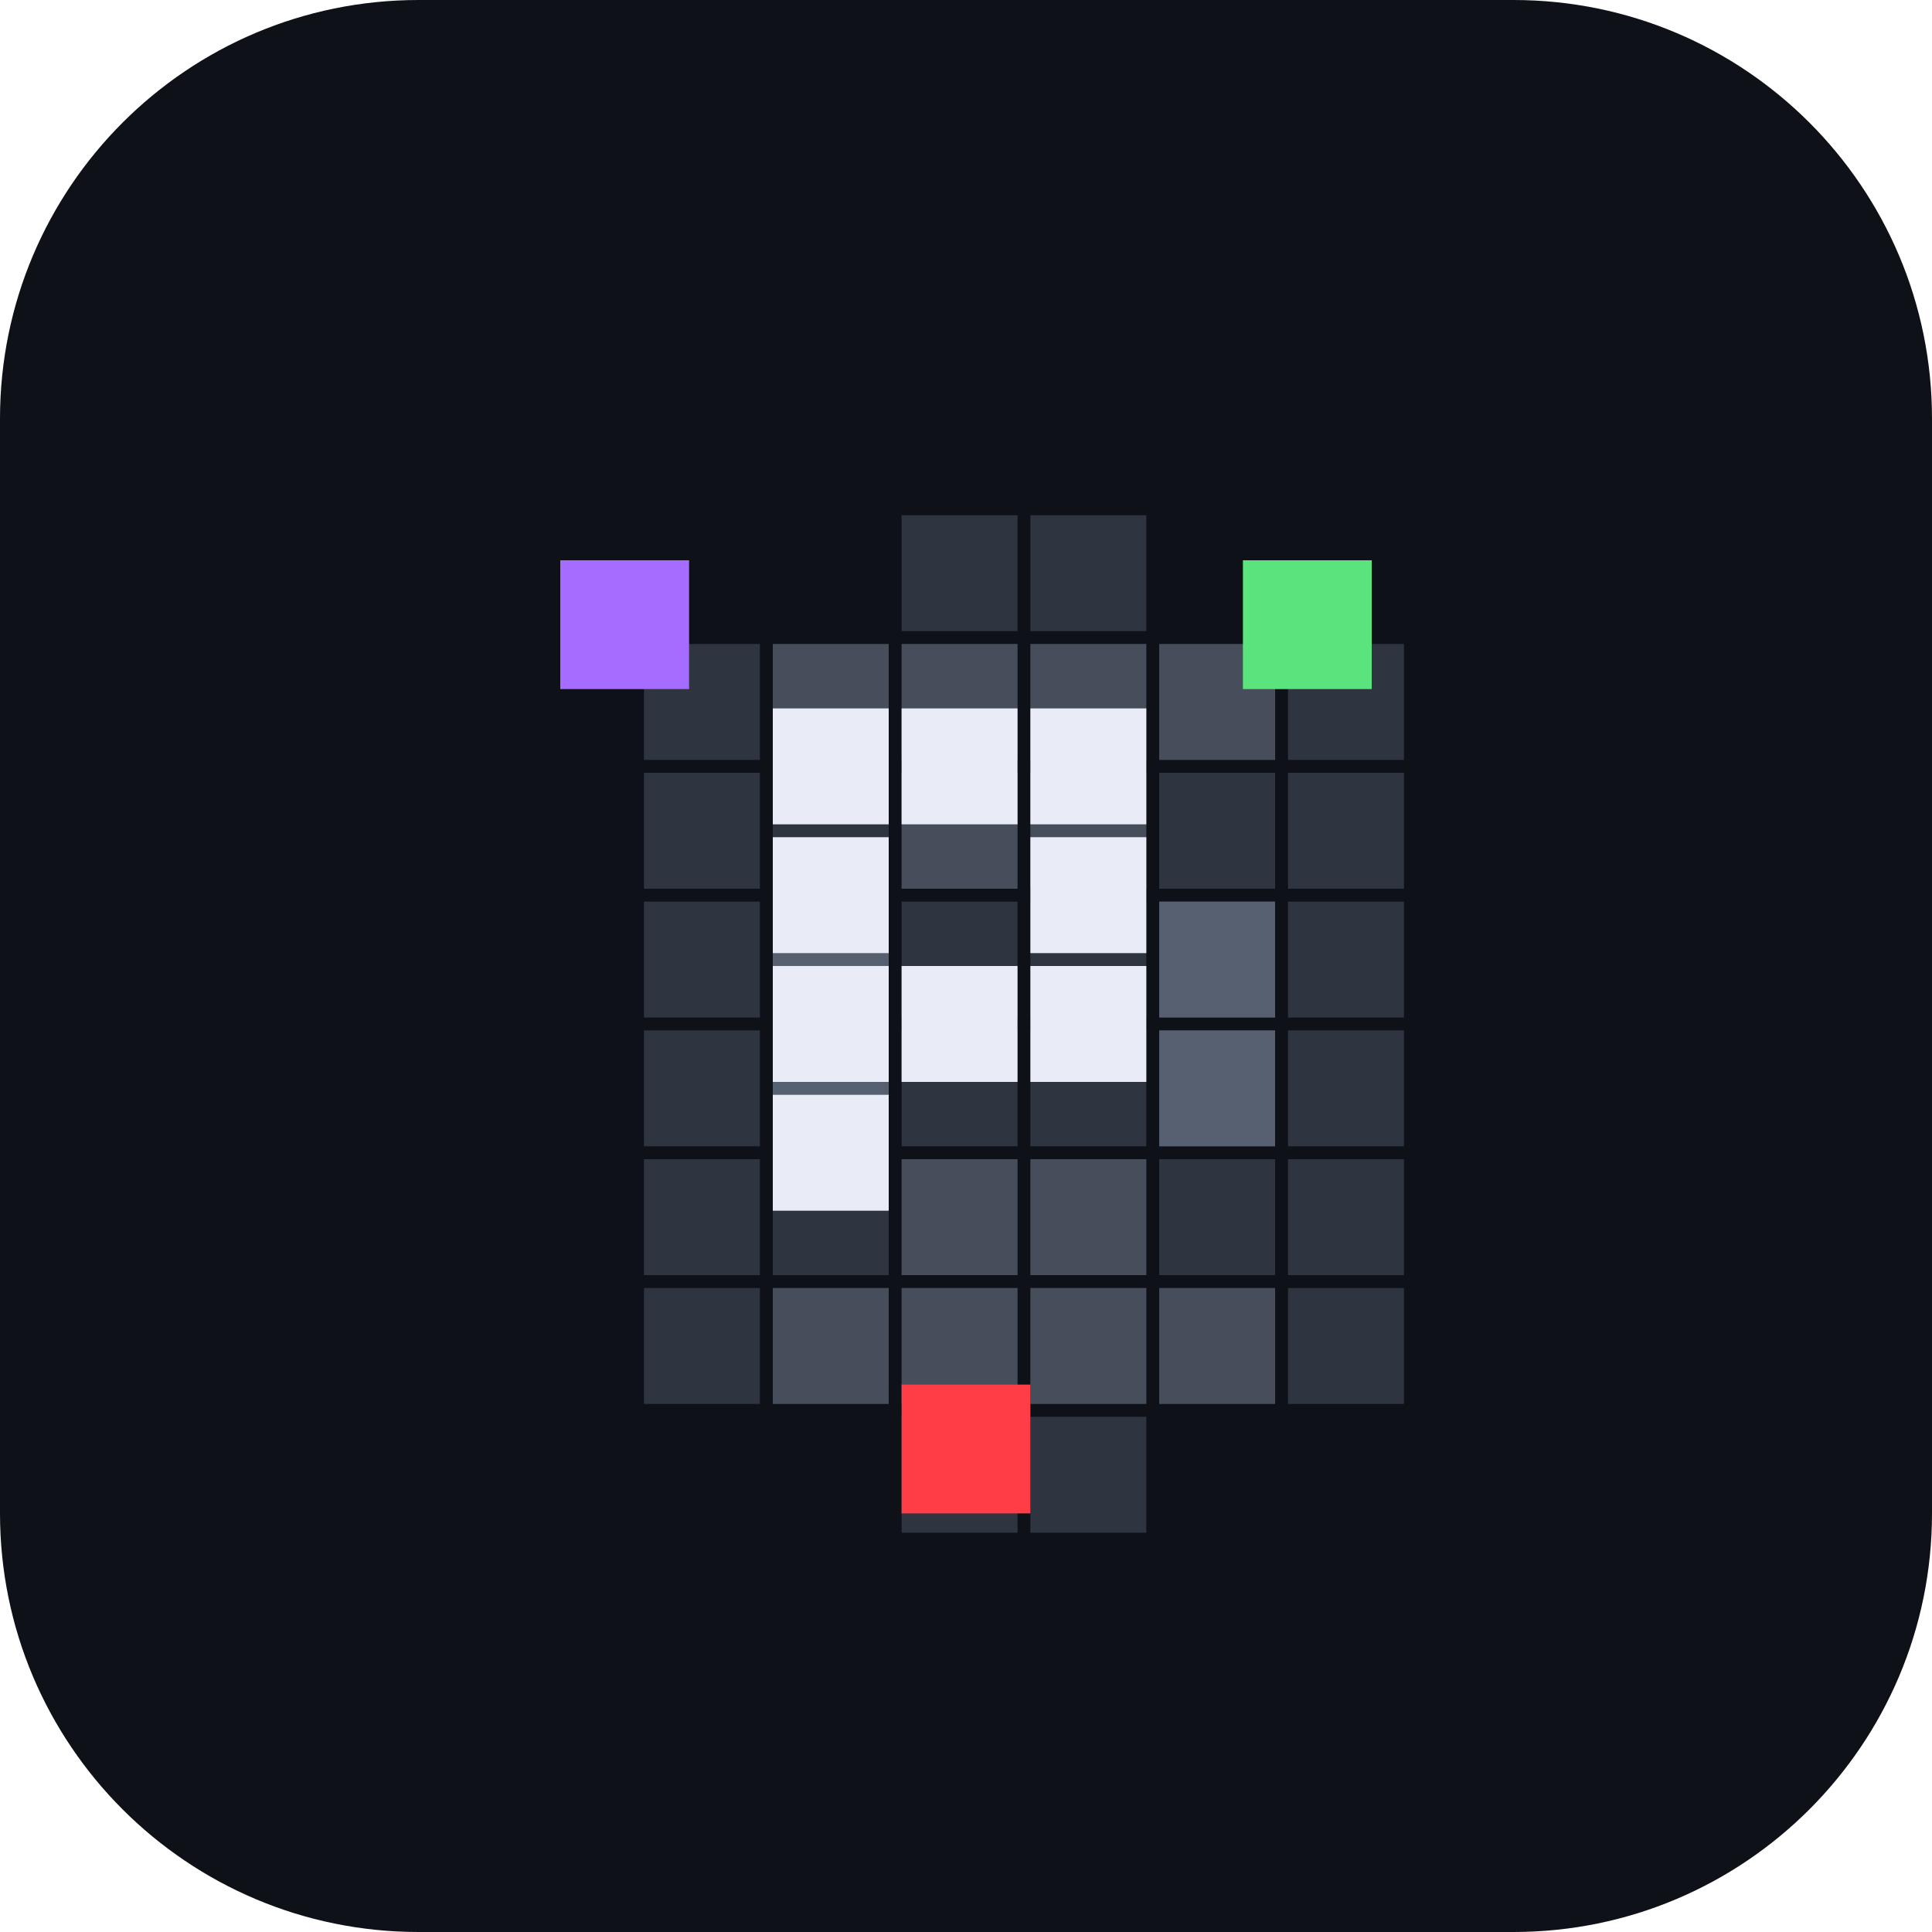
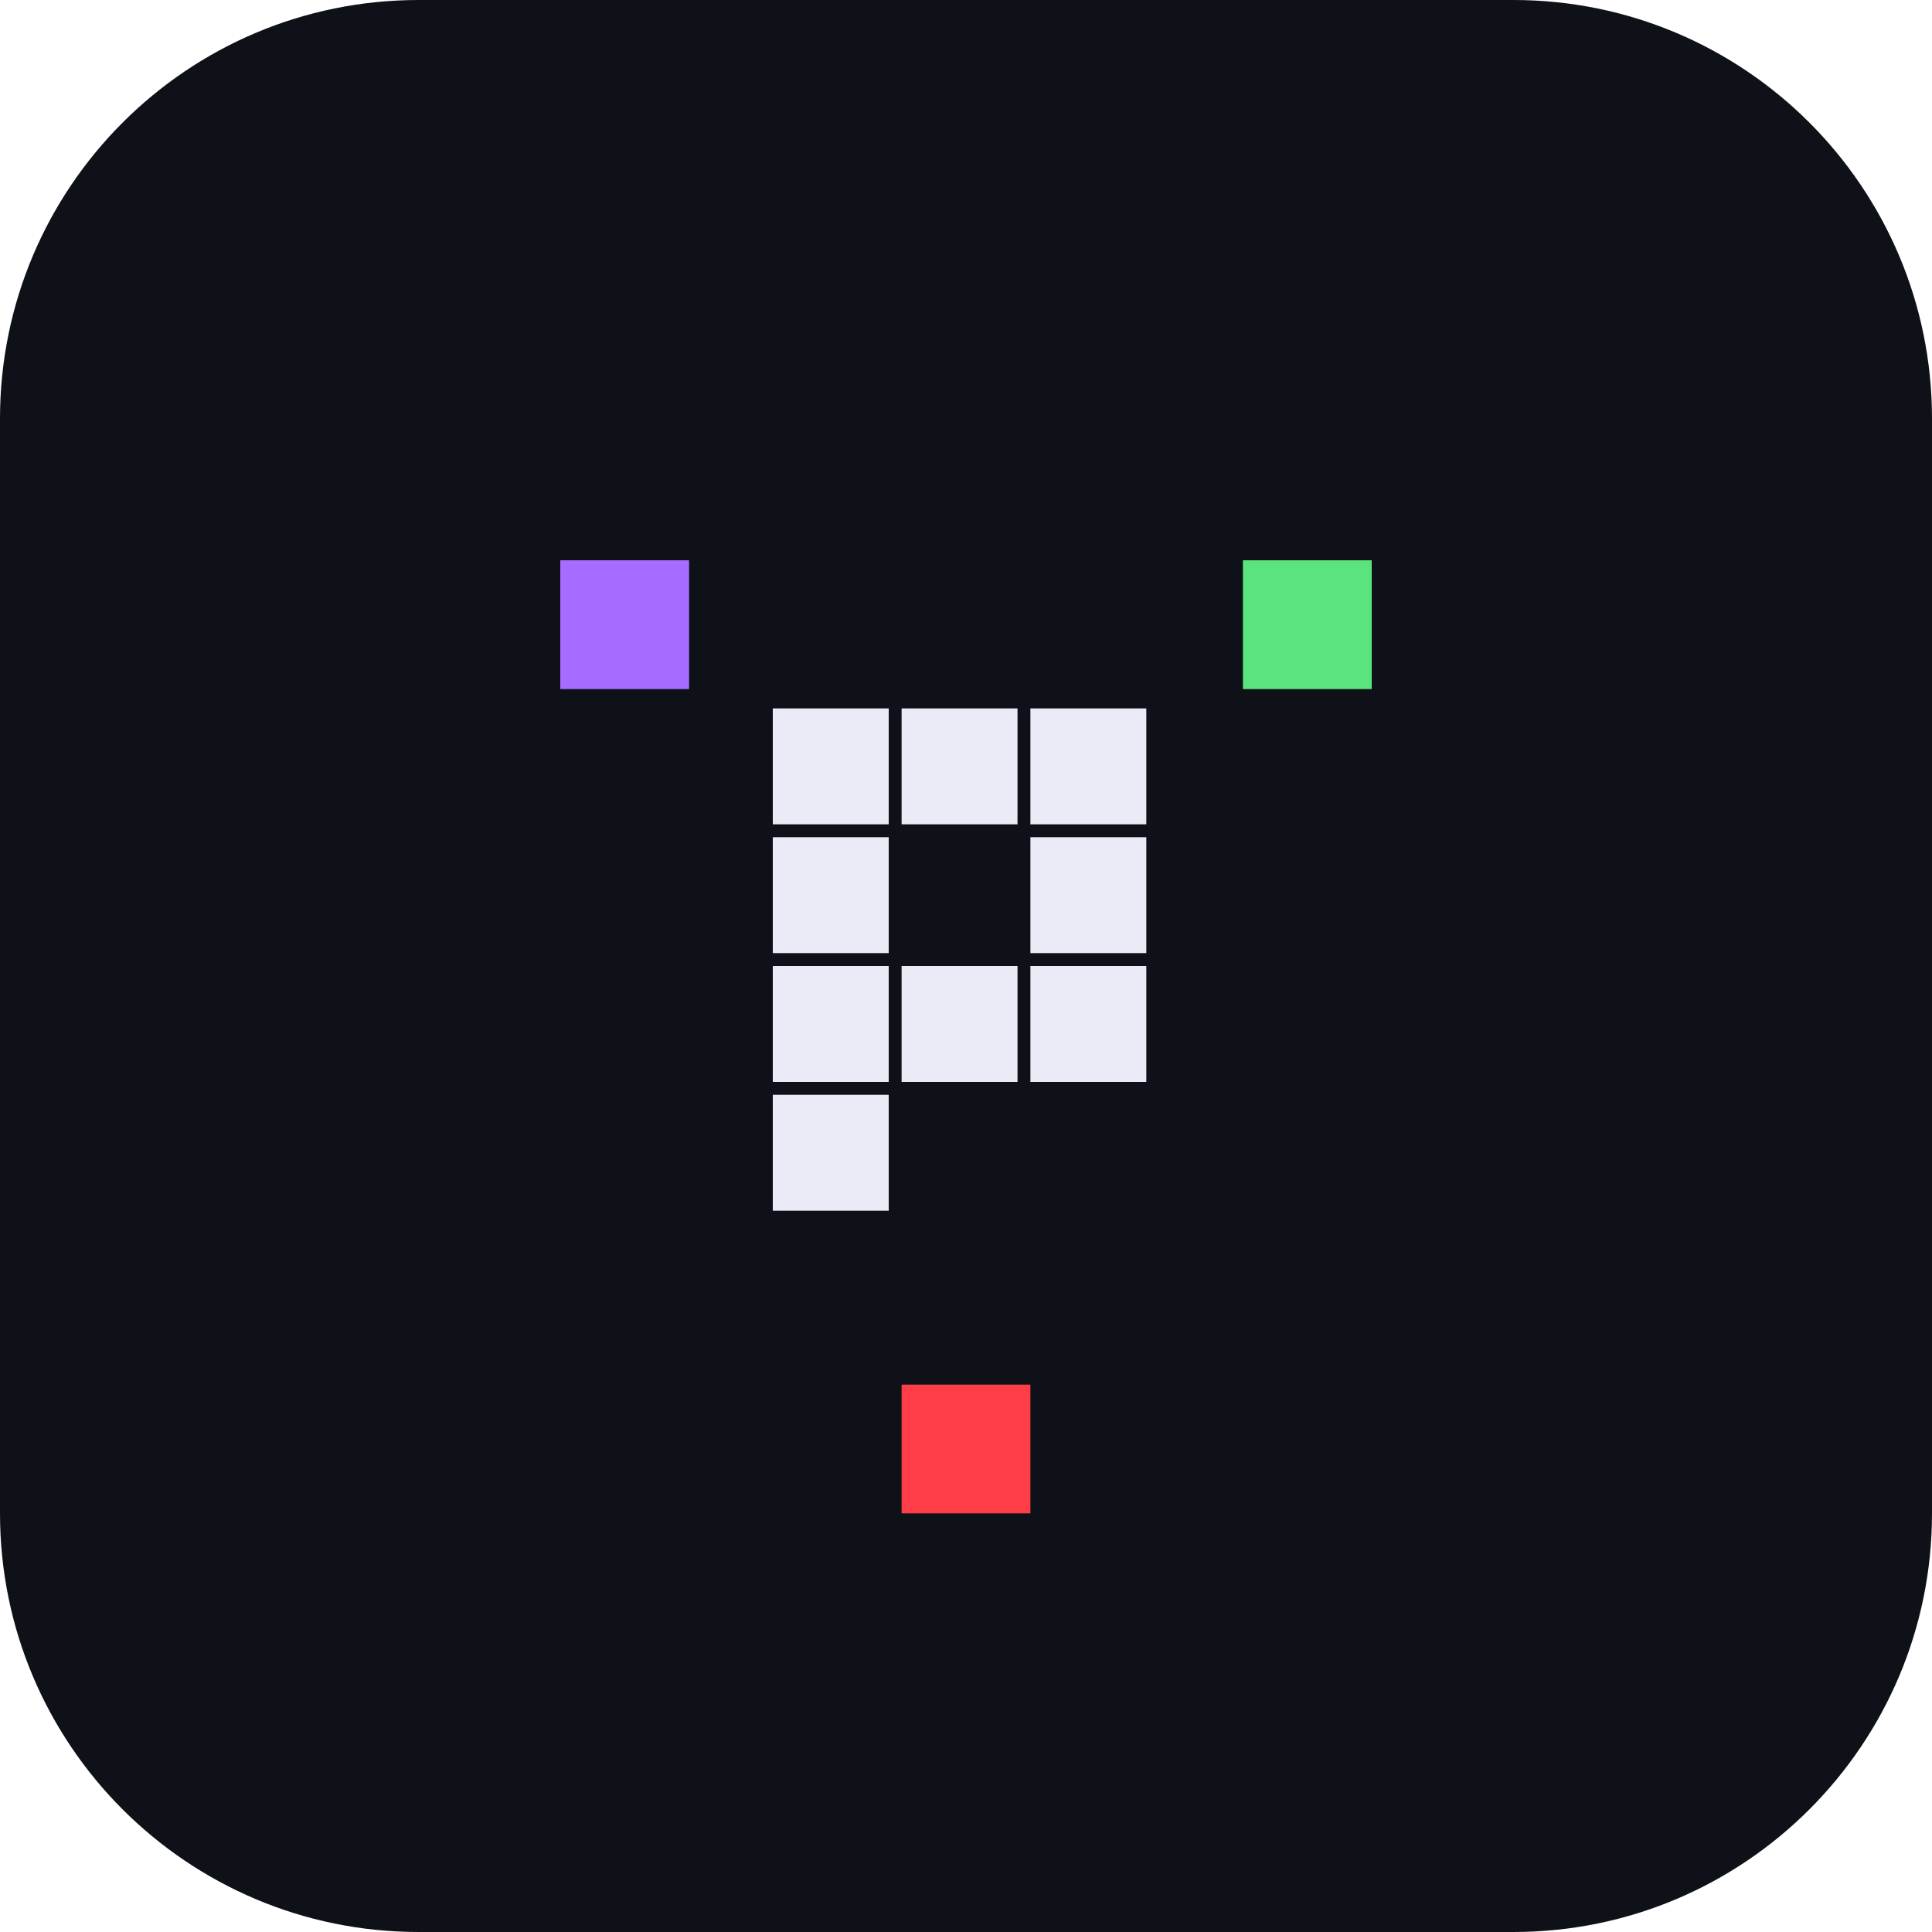
<svg xmlns="http://www.w3.org/2000/svg" viewBox="0 0 120 120" width="120" height="120">
  <rect x="0" y="0" width="120" height="120" rx="26" fill="#0E1118" />
-   <rect x="80" y="80" width="7.2" height="7.2" fill="#7C889E" opacity="0.3" />
-   <rect x="72" y="80" width="7.2" height="7.2" fill="#7C889E" opacity="0.3" />
-   <rect x="64" y="80" width="7.2" height="7.2" fill="#7C889E" opacity="0.3" />
-   <rect x="64" y="72" width="7.2" height="7.2" fill="#7C889E" opacity="0.3" />
-   <rect x="56" y="72" width="7.2" height="7.2" fill="#7C889E" opacity="0.3" />
-   <rect x="56" y="64" width="7.2" height="7.2" fill="#7C889E" opacity="0.3" />
-   <rect x="48" y="64" width="7.2" height="7.2" fill="#7C889E" opacity="0.3" />
-   <rect x="48" y="56" width="7.2" height="7.2" fill="#7C889E" opacity="0.3" />
-   <rect x="40" y="56" width="7.2" height="7.2" fill="#7C889E" opacity="0.3" />
-   <rect x="40" y="48" width="7.2" height="7.2" fill="#7C889E" opacity="0.3" />
-   <rect x="40" y="40" width="7.2" height="7.2" fill="#7C889E" opacity="0.3" />
-   <rect x="48" y="40" width="7.2" height="7.2" fill="#7C889E" opacity="0.3" />
-   <rect x="56" y="40" width="7.2" height="7.2" fill="#7C889E" opacity="0.3" />
-   <rect x="56" y="48" width="7.2" height="7.2" fill="#7C889E" opacity="0.3" />
-   <rect x="64" y="48" width="7.2" height="7.2" fill="#7C889E" opacity="0.3" />
-   <rect x="64" y="56" width="7.2" height="7.2" fill="#7C889E" opacity="0.3" />
-   <rect x="72" y="56" width="7.2" height="7.2" fill="#7C889E" opacity="0.3" />
-   <rect x="72" y="64" width="7.2" height="7.2" fill="#7C889E" opacity="0.3" />
-   <rect x="80" y="64" width="7.2" height="7.2" fill="#7C889E" opacity="0.3" />
-   <rect x="80" y="72" width="7.2" height="7.2" fill="#7C889E" opacity="0.3" />
-   <rect x="80" y="40" width="7.2" height="7.2" fill="#7C889E" opacity="0.3" />
-   <rect x="80" y="48" width="7.2" height="7.2" fill="#7C889E" opacity="0.3" />
-   <rect x="80" y="56" width="7.2" height="7.2" fill="#7C889E" opacity="0.3" />
-   <rect x="72" y="56" width="7.2" height="7.2" fill="#7C889E" opacity="0.3" />
-   <rect x="72" y="64" width="7.2" height="7.2" fill="#7C889E" opacity="0.3" />
-   <rect x="64" y="64" width="7.2" height="7.2" fill="#7C889E" opacity="0.3" />
-   <rect x="64" y="72" width="7.2" height="7.2" fill="#7C889E" opacity="0.3" />
-   <rect x="56" y="72" width="7.2" height="7.2" fill="#7C889E" opacity="0.3" />
-   <rect x="56" y="80" width="7.2" height="7.2" fill="#7C889E" opacity="0.3" />
-   <rect x="48" y="80" width="7.2" height="7.2" fill="#7C889E" opacity="0.3" />
-   <rect x="40" y="80" width="7.2" height="7.2" fill="#7C889E" opacity="0.3" />
-   <rect x="40" y="72" width="7.2" height="7.2" fill="#7C889E" opacity="0.3" />
-   <rect x="40" y="64" width="7.2" height="7.2" fill="#7C889E" opacity="0.3" />
-   <rect x="48" y="64" width="7.2" height="7.2" fill="#7C889E" opacity="0.3" />
-   <rect x="48" y="56" width="7.2" height="7.2" fill="#7C889E" opacity="0.3" />
-   <rect x="56" y="56" width="7.2" height="7.2" fill="#7C889E" opacity="0.3" />
-   <rect x="56" y="48" width="7.2" height="7.2" fill="#7C889E" opacity="0.3" />
-   <rect x="64" y="48" width="7.2" height="7.2" fill="#7C889E" opacity="0.3" />
-   <rect x="64" y="40" width="7.2" height="7.2" fill="#7C889E" opacity="0.3" />
-   <rect x="72" y="40" width="7.2" height="7.2" fill="#7C889E" opacity="0.3" />
-   <rect x="64" y="88" width="7.2" height="7.2" fill="#7C889E" opacity="0.3" />
-   <rect x="56" y="88" width="7.2" height="7.2" fill="#7C889E" opacity="0.3" />
-   <rect x="56" y="80" width="7.2" height="7.2" fill="#7C889E" opacity="0.3" />
-   <rect x="48" y="80" width="7.2" height="7.2" fill="#7C889E" opacity="0.3" />
-   <rect x="48" y="72" width="7.2" height="7.2" fill="#7C889E" opacity="0.3" />
-   <rect x="48" y="64" width="7.2" height="7.2" fill="#7C889E" opacity="0.3" />
-   <rect x="48" y="56" width="7.2" height="7.2" fill="#7C889E" opacity="0.3" />
-   <rect x="48" y="48" width="7.2" height="7.2" fill="#7C889E" opacity="0.3" />
-   <rect x="48" y="40" width="7.2" height="7.2" fill="#7C889E" opacity="0.3" />
-   <rect x="56" y="40" width="7.2" height="7.2" fill="#7C889E" opacity="0.3" />
-   <rect x="56" y="32" width="7.2" height="7.2" fill="#7C889E" opacity="0.3" />
-   <rect x="64" y="32" width="7.2" height="7.2" fill="#7C889E" opacity="0.3" />
-   <rect x="64" y="40" width="7.2" height="7.2" fill="#7C889E" opacity="0.3" />
-   <rect x="72" y="40" width="7.2" height="7.2" fill="#7C889E" opacity="0.3" />
-   <rect x="72" y="48" width="7.2" height="7.2" fill="#7C889E" opacity="0.3" />
-   <rect x="72" y="56" width="7.2" height="7.2" fill="#7C889E" opacity="0.3" />
-   <rect x="72" y="64" width="7.2" height="7.2" fill="#7C889E" opacity="0.3" />
-   <rect x="72" y="72" width="7.2" height="7.2" fill="#7C889E" opacity="0.3" />
-   <rect x="72" y="80" width="7.2" height="7.2" fill="#7C889E" opacity="0.3" />
-   <rect x="64" y="80" width="7.2" height="7.2" fill="#7C889E" opacity="0.3" />
  <rect x="48" y="44" width="7.2" height="7.2" fill="#E9ECF7" />
  <rect x="56" y="44" width="7.2" height="7.2" fill="#E9ECF7" />
  <rect x="64" y="44" width="7.2" height="7.2" fill="#E9ECF7" />
  <rect x="48" y="52" width="7.2" height="7.2" fill="#E9ECF7" />
  <rect x="64" y="52" width="7.2" height="7.2" fill="#E9ECF7" />
  <rect x="48" y="60" width="7.2" height="7.2" fill="#E9ECF7" />
  <rect x="56" y="60" width="7.2" height="7.2" fill="#E9ECF7" />
  <rect x="64" y="60" width="7.2" height="7.2" fill="#E9ECF7" />
  <rect x="48" y="68" width="7.2" height="7.2" fill="#E9ECF7" />
  <rect x="34.8" y="34.8" width="8" height="8" fill="#A66CFF" />
  <rect x="77.2" y="34.8" width="8" height="8" fill="#5BE37D" />
  <rect x="56.0" y="86.0" width="8" height="8" fill="#FF3D46" />
</svg>
